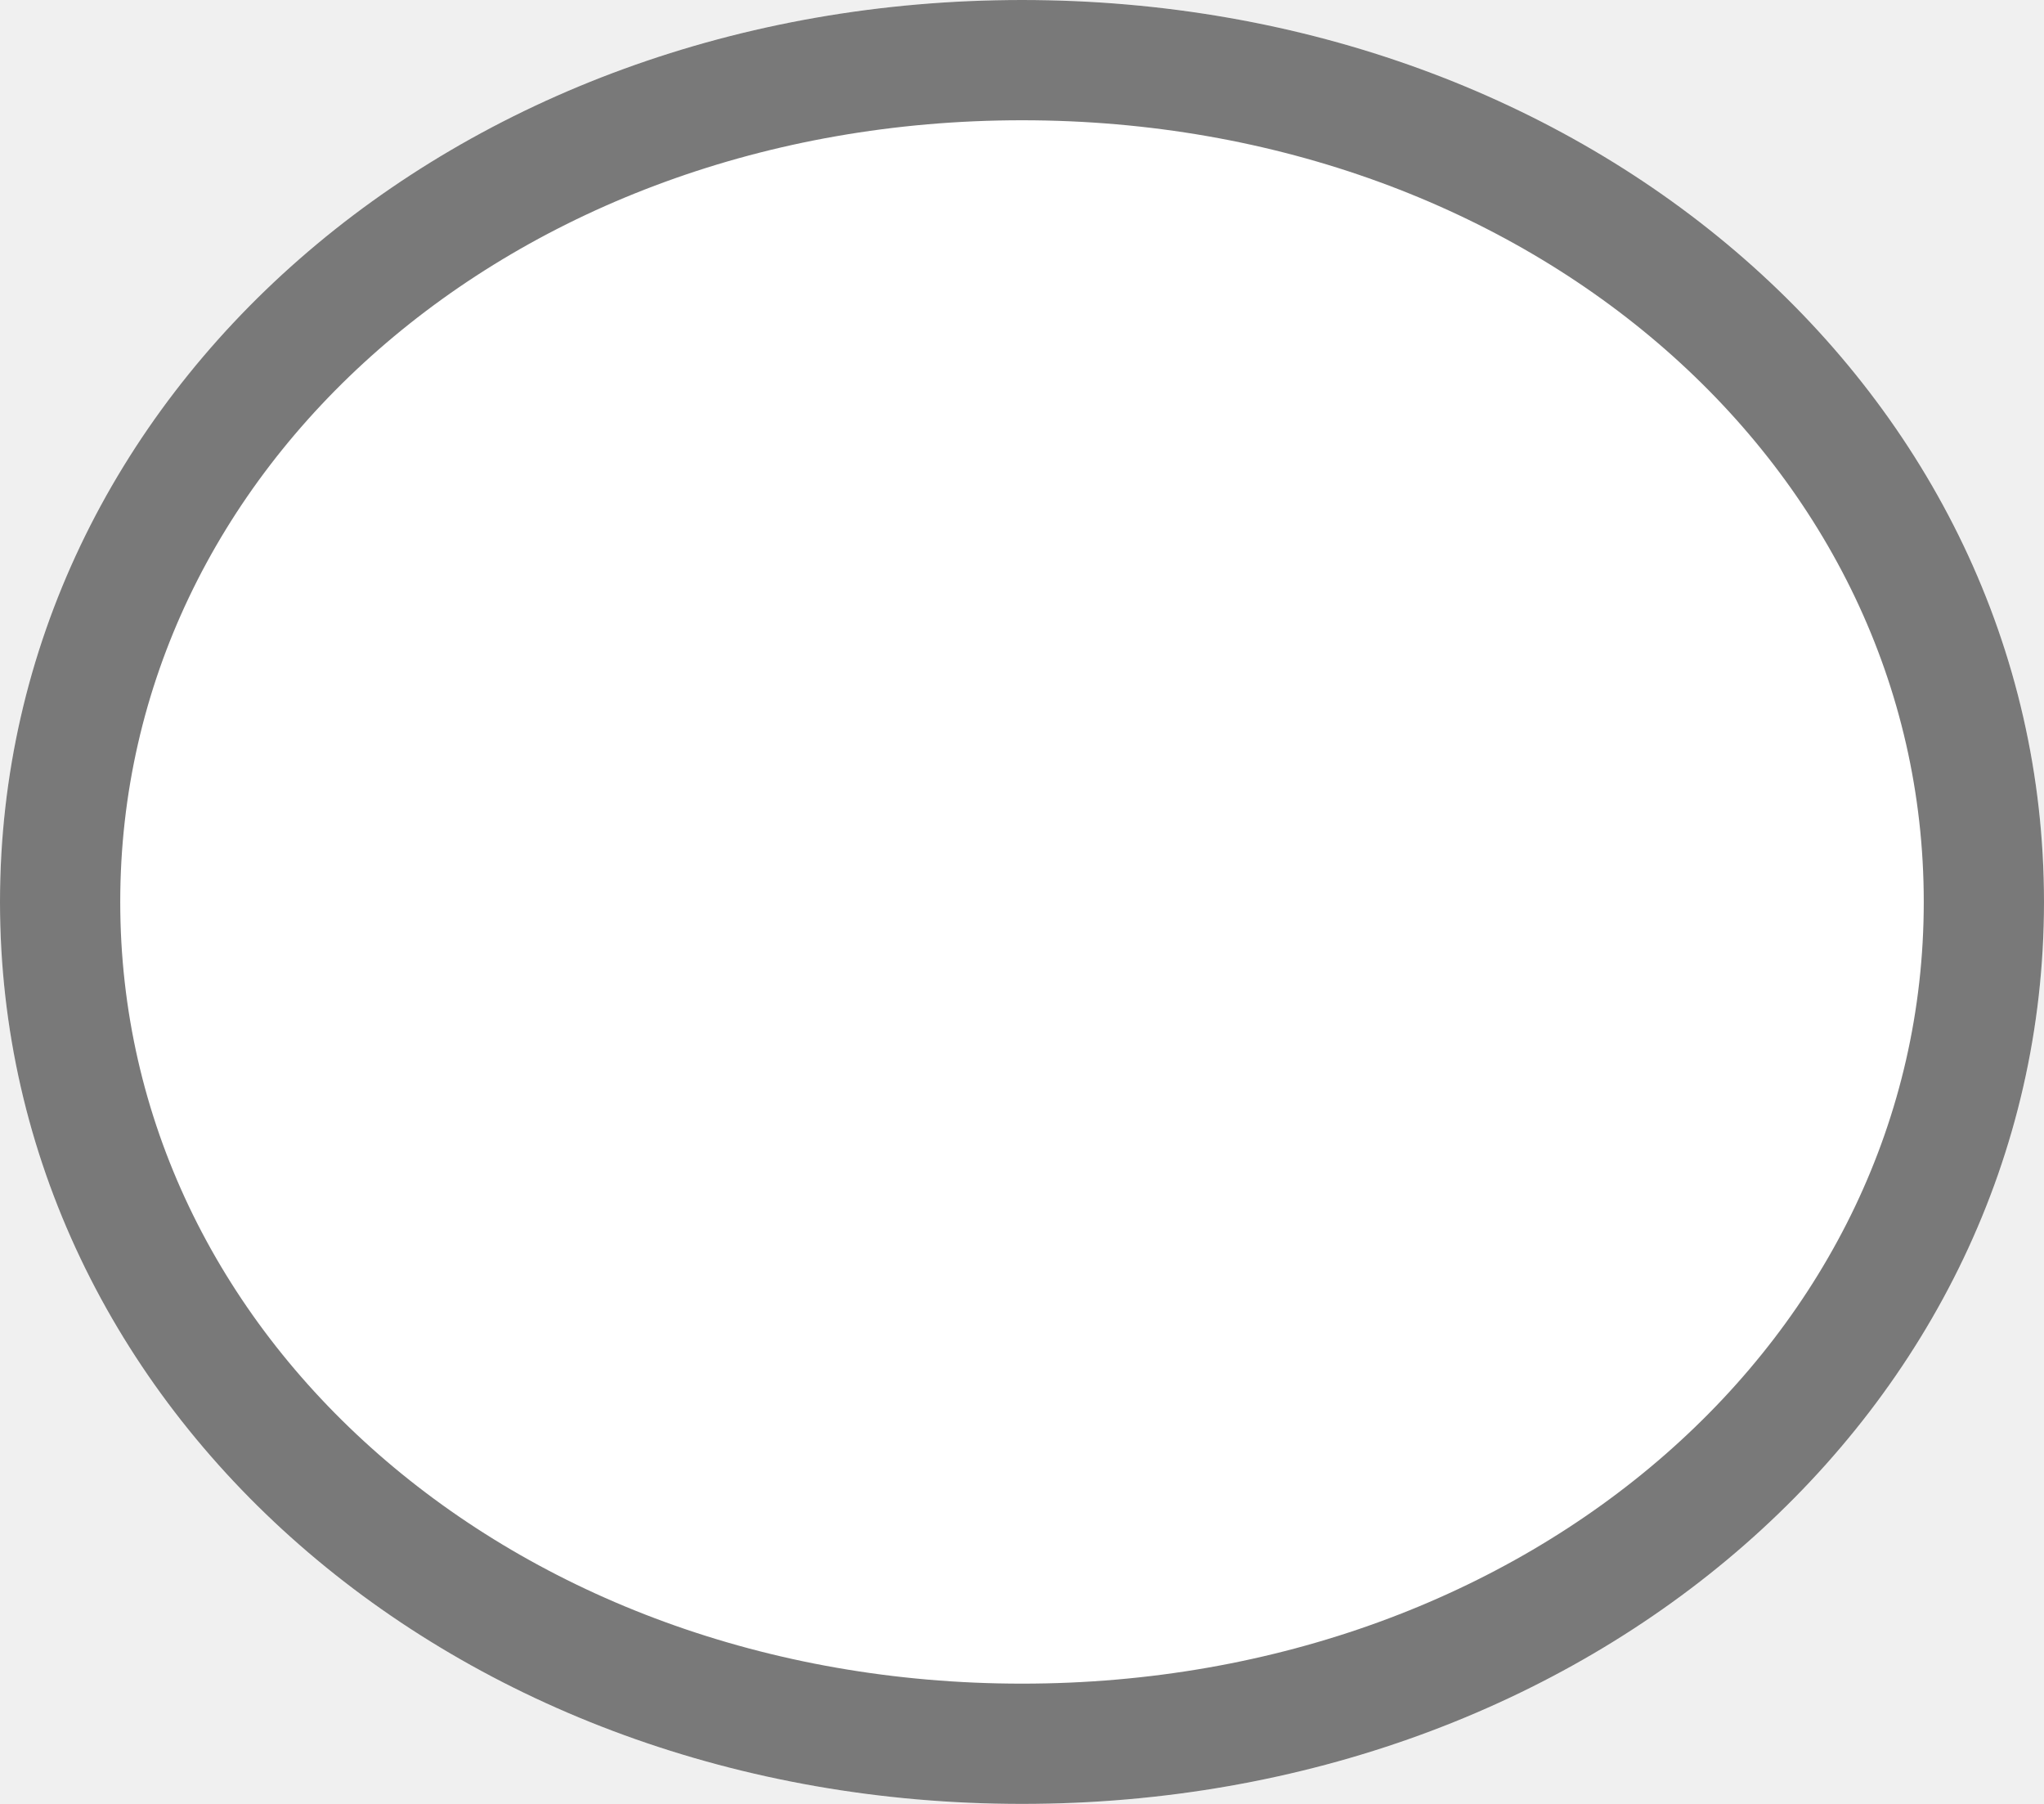
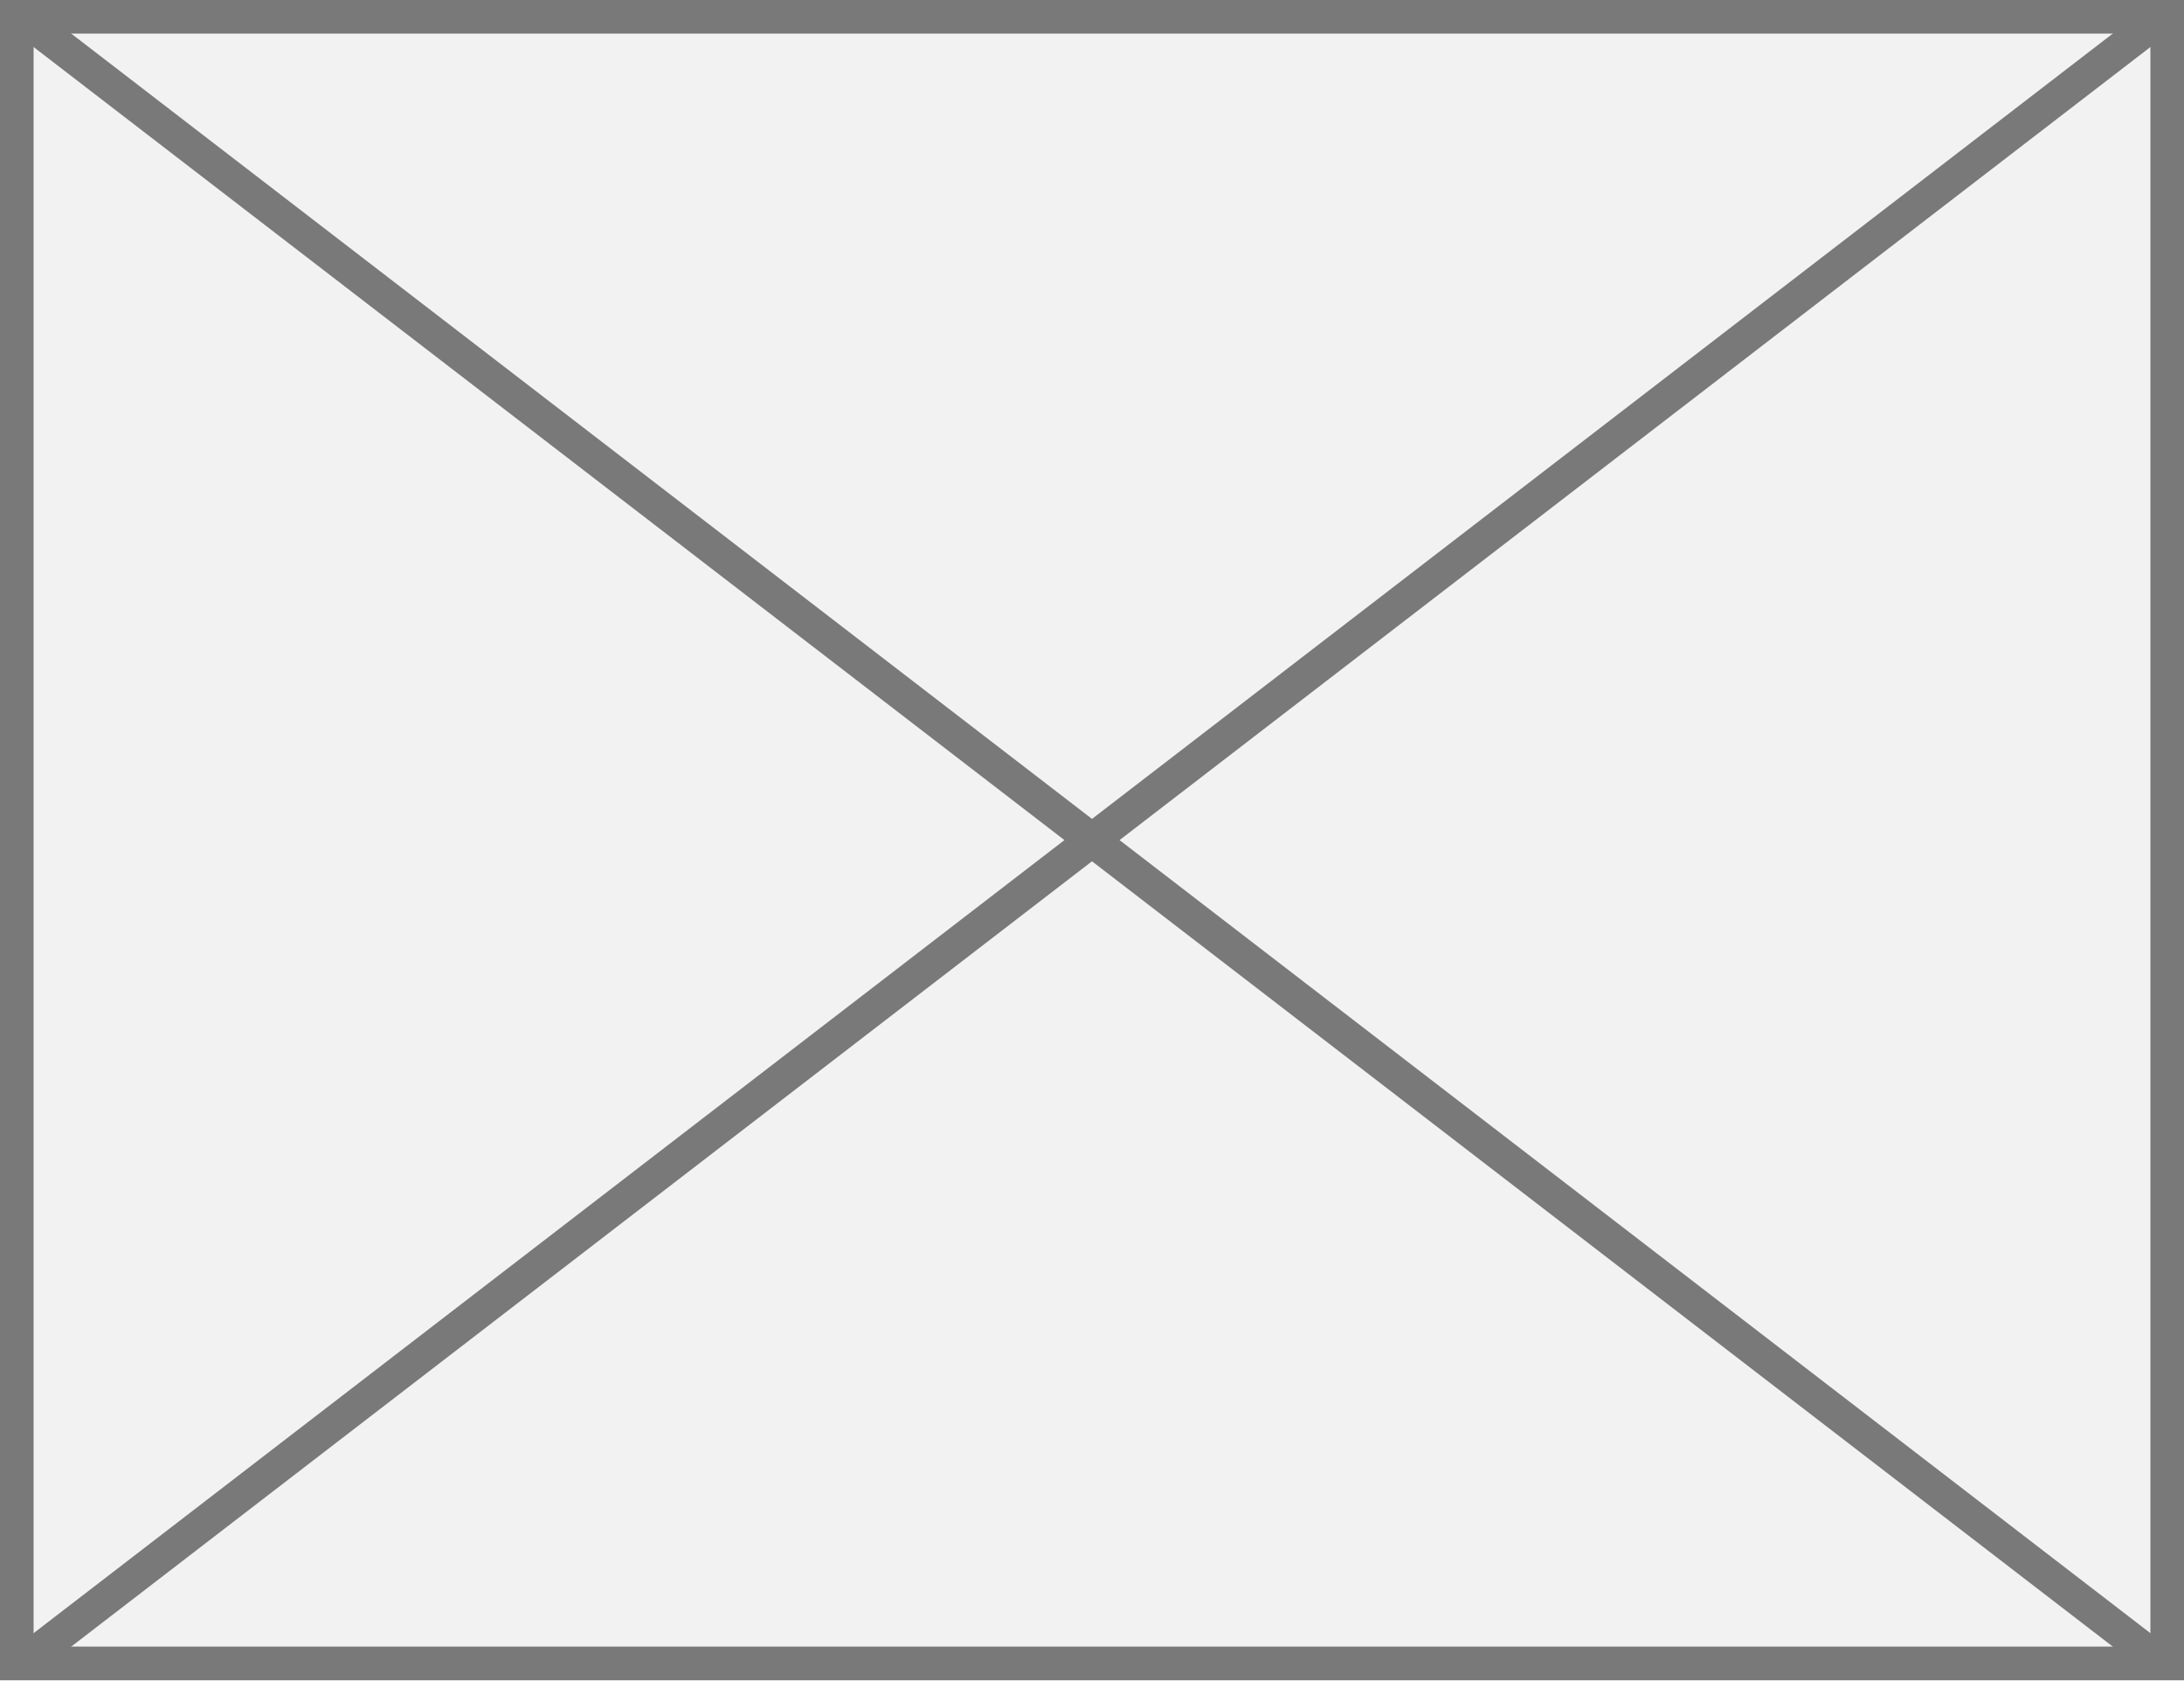
- <svg xmlns="http://www.w3.org/2000/svg" version="1.1" width="17px" height="15px">
-   <g transform="matrix(1 0 0 1 -574 -267 )">
-     <path d="M 582.5 267  C 587.26 267  591 270.3  591 274.5  C 591 278.7  587.26 282  582.5 282  C 577.74 282  574 278.7  574 274.5  C 574 270.3  577.74 267  582.5 267  Z " fill-rule="nonzero" fill="#ffffff" stroke="none" />
-     <path d="M 582.5 267.5  C 586.98 267.5  590.5 270.58  590.5 274.5  C 590.5 278.42  586.98 281.5  582.5 281.5  C 578.02 281.5  574.5 278.42  574.5 274.5  C 574.5 270.58  578.02 267.5  582.5 267.5  Z " stroke-width="1" stroke="#797979" fill="none" />
+ <svg xmlns="http://www.w3.org/2000/svg" version="1.1" width="65px" height="50px">
+   <g transform="matrix(1 0 0 1 -125 -369 )">
+     <path d="M 125.5 369.5  L 189.5 369.5  L 189.5 418.5  L 125.5 418.5  L 125.5 369.5  Z " fill-rule="nonzero" fill="#f2f2f2" stroke="none" />
+     <path d="M 125.5 369.5  L 189.5 369.5  L 189.5 418.5  L 125.5 418.5  L 125.5 369.5  Z " stroke-width="1" stroke="#797979" fill="none" />
+     <path d="M 125.515 369.396  L 189.485 418.604  M 189.485 369.396  L 125.515 418.604  " stroke-width="1" stroke="#797979" fill="none" />
  </g>
</svg>
